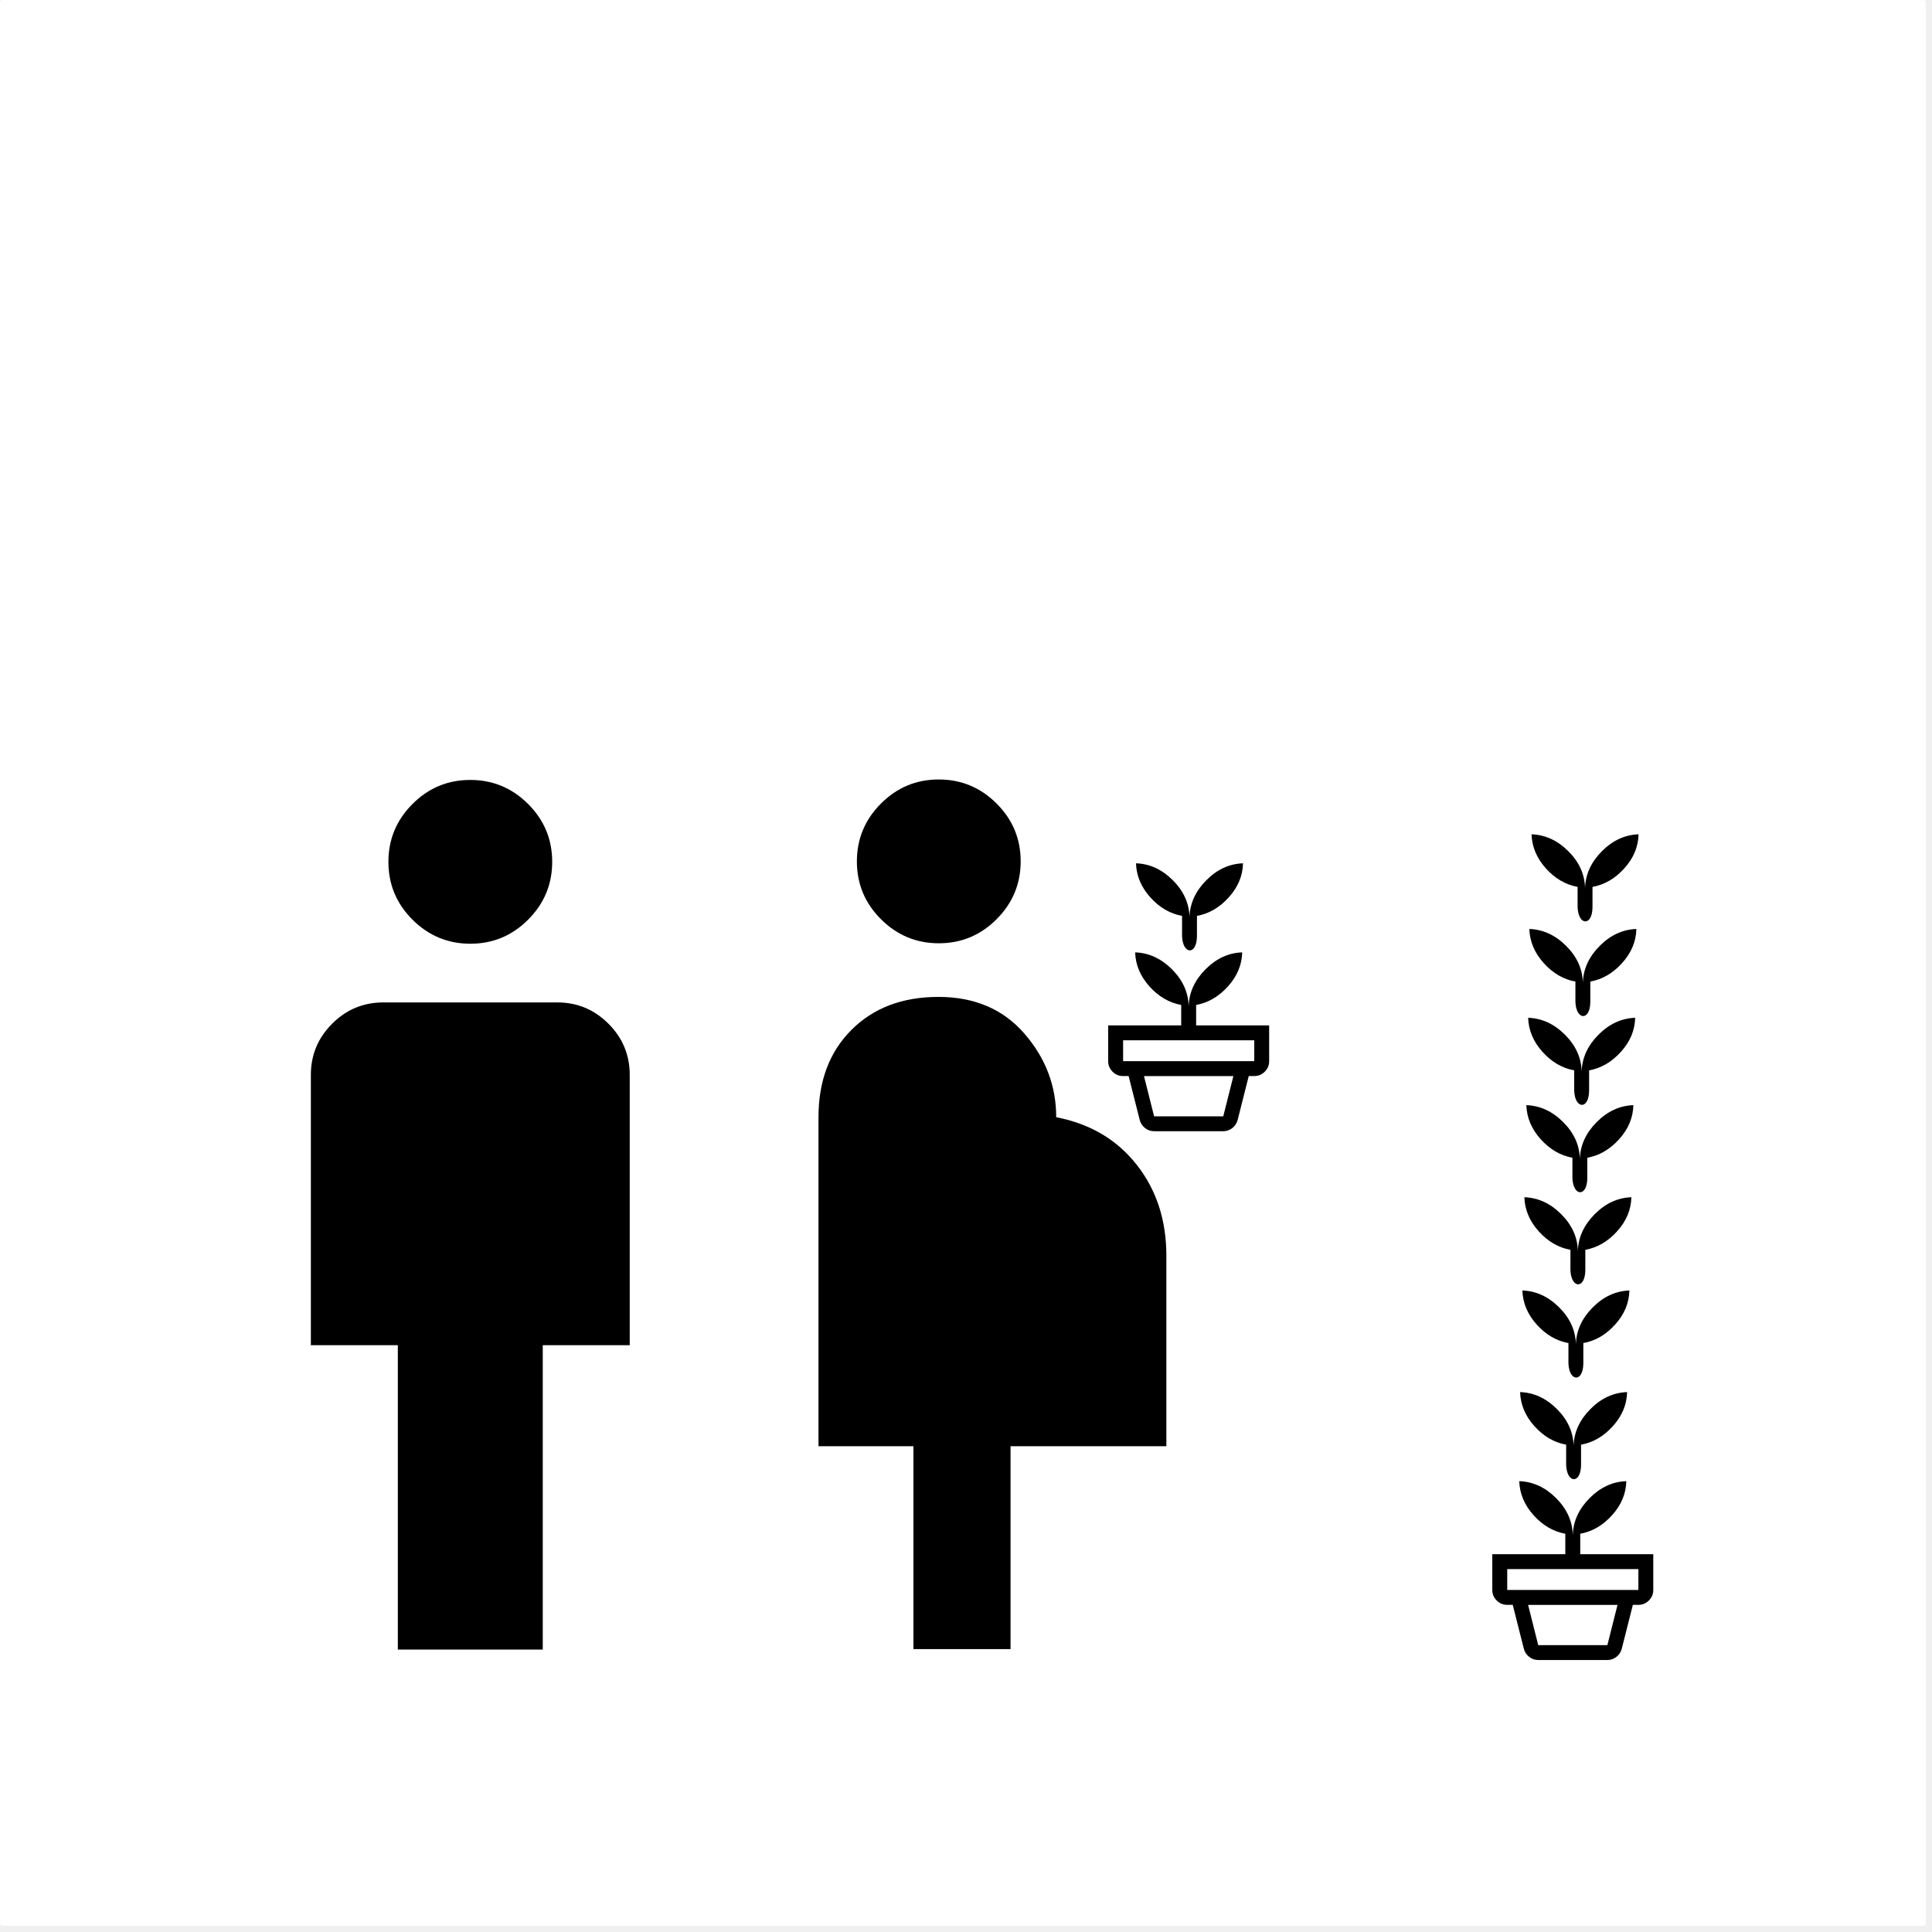
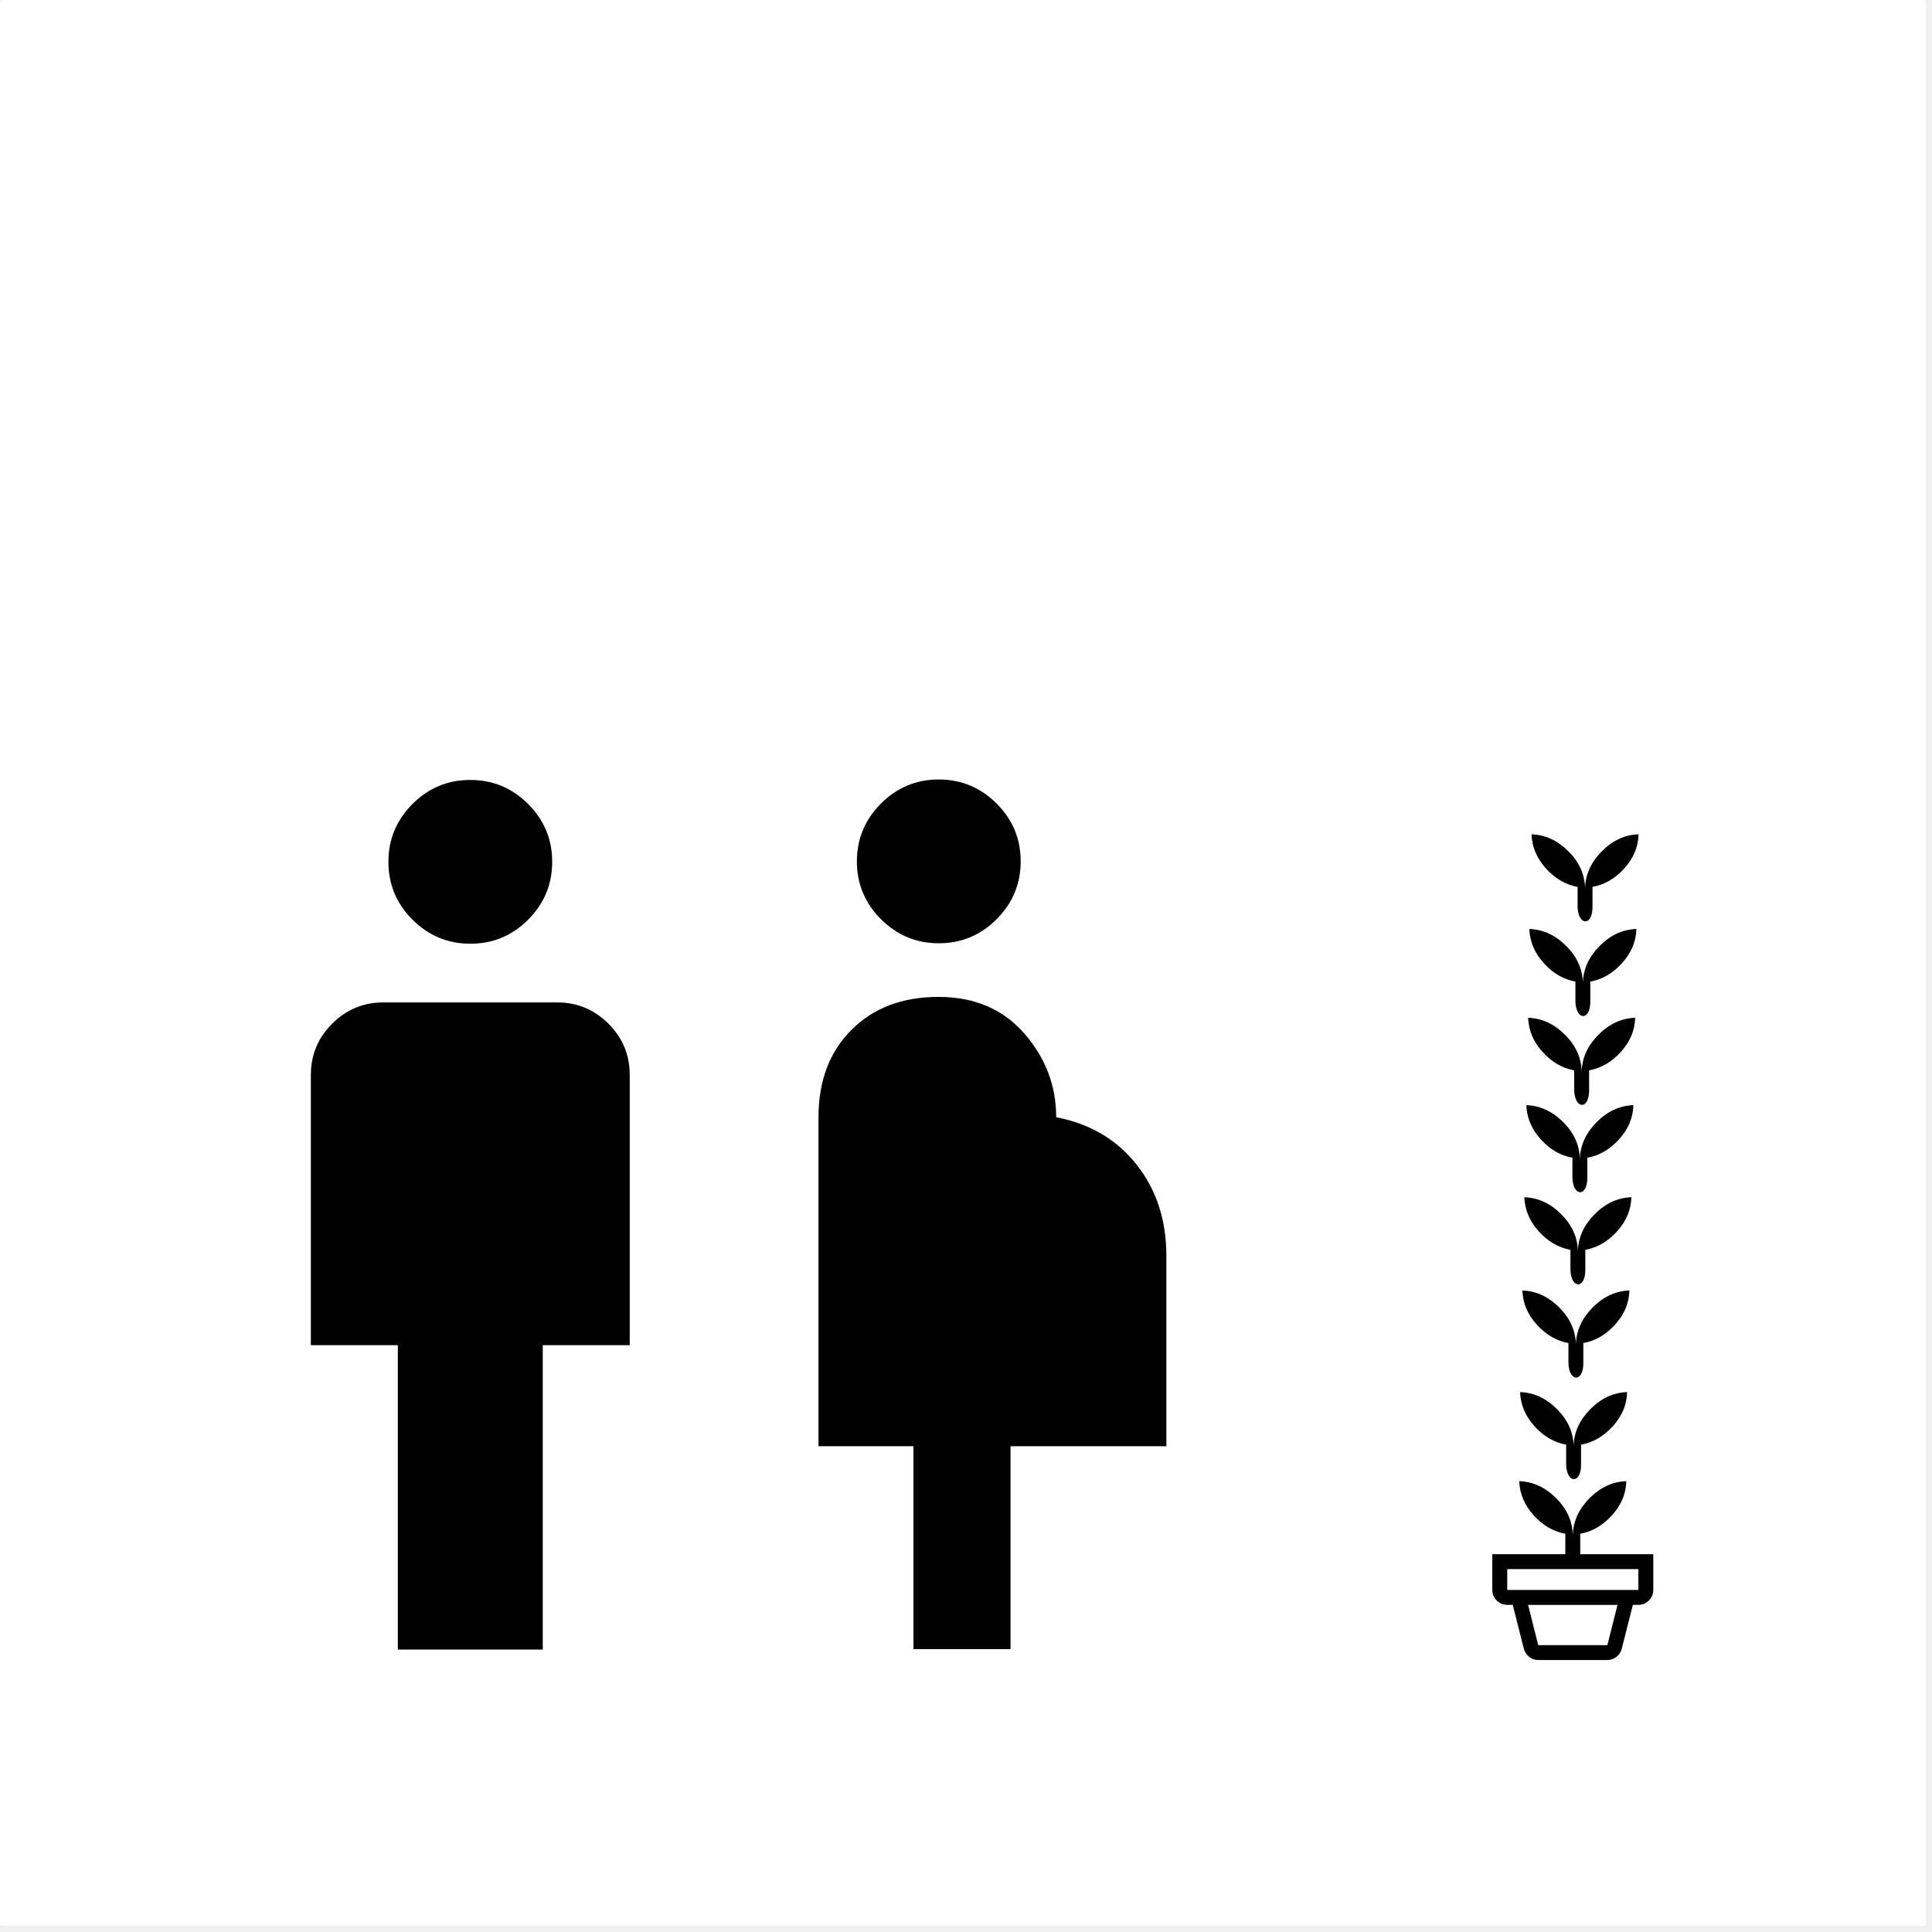
<svg xmlns="http://www.w3.org/2000/svg" width="400" height="400" version="1.1" viewBox="0 0 105.83 105.83">
-   <rect y="-7.1054e-15" width="105.49" height="105.49" ry=".133" fill="#fff" />
-   <path d="m63.219 61.149h3.788l0.555-2.204h-4.898zm0 0.816q-0.278 0-0.496-0.172-0.219-0.172-0.292-0.445l-0.608-2.404h6.58l-0.608 2.404q-0.073 0.273-0.292 0.445-0.219 0.172-0.496 0.172zm-1.698-3.837h7.184v-1.143h-7.184zm3.592-3.029q0.041-1.118 0.923-2.004 0.882-0.886 2.008-0.927-0.025 1.029-0.78 1.865-0.755 0.837-1.743 1.016v1.119h4v1.959q0 0.337-0.24 0.577-0.24 0.24-0.577 0.24h-7.184q-0.337 0-0.577-0.24-0.24-0.24-0.24-0.577v-1.959h4v-1.119q-0.988-0.18-1.739-1.016-0.751-0.837-0.784-1.865 1.127 0.041 2.012 0.923 0.886 0.882 0.918 2.008z" stroke-width=".012" />
-   <path d="m65.158 50.22c0.027-0.746 0.335-1.414 0.923-2.004 0.588-0.591 1.257-0.899 2.008-0.927-0.016 0.686-0.276 1.308-0.78 1.865-0.503 0.558-1.084 0.897-1.743 1.016v1.119c-0.011 1.045-0.773 1.011-0.816 0v-1.119c-0.659-0.12-1.238-0.459-1.739-1.016s-0.762-1.18-0.784-1.865c0.751 0.027 1.422 0.335 2.012 0.923 0.591 0.588 0.897 1.257 0.918 2.008z" stroke-width=".012" />
-   <path d="m50.035 90.334v-11.115h-5.2v-18.022q0-2.977 1.806-4.783 1.806-1.806 4.764-1.806t4.704 2.005q1.747 2.005 1.747 4.585 2.779 0.536 4.406 2.6 1.628 2.064 1.628 4.982v10.44h-8.535v11.115zm1.392-38.664q-1.849 0-3.169-1.317-1.32-1.317-1.32-3.166t1.317-3.169q1.317-1.32 3.166-1.32t3.169 1.317q1.32 1.317 1.32 3.166 0 1.849-1.317 3.169-1.317 1.32-3.166 1.32z" stroke-width=".06" />
+   <rect width="105.49" height="105.49" ry=".133" fill="#fff" />
+   <path d="m50.035 90.334v-11.115h-5.2v-18.022q0-2.977 1.806-4.783t4.764-1.806 4.704 2.005q1.747 2.005 1.747 4.585 2.779 0.536 4.406 2.6 1.628 2.064 1.628 4.982v10.44h-8.535v11.115zm1.392-38.664q-1.849 0-3.169-1.317-1.32-1.317-1.32-3.166t1.317-3.169q1.317-1.32 3.166-1.32t3.169 1.317q1.32 1.317 1.32 3.166 0 1.849-1.317 3.169-1.317 1.32-3.166 1.32z" stroke-width=".06" />
  <path d="m21.792 90.359v-16.672h-4.764v-14.807q0-1.637 1.166-2.804 1.166-1.166 2.804-1.166h9.527q1.637 0 2.804 1.166 1.166 1.166 1.166 2.804v14.807h-4.764v16.672zm3.973-38.664q-1.849 0-3.169-1.317-1.32-1.317-1.32-3.166 0-1.849 1.317-3.169 1.317-1.32 3.166-1.32 1.849 0 3.169 1.317 1.32 1.317 1.32 3.166 0 1.849-1.317 3.169-1.317 1.32-3.166 1.32z" stroke-width=".06" />
  <g stroke-width=".012">
    <path d="m84.26 90.115h3.788l0.555-2.204h-4.898zm0 0.816q-0.278 0-0.496-0.172-0.219-0.172-0.292-0.445l-0.608-2.404h6.58l-0.608 2.404q-0.073 0.273-0.292 0.445-0.219 0.172-0.496 0.172zm-1.698-3.837h7.184v-1.143h-7.184zm3.592-3.029q0.041-1.118 0.923-2.004 0.882-0.886 2.008-0.927-0.025 1.029-0.78 1.865-0.755 0.837-1.743 1.016v1.119h4v1.959q0 0.337-0.24 0.577-0.24 0.24-0.577 0.24h-7.184q-0.337 0-0.577-0.24-0.24-0.24-0.24-0.577v-1.959h4v-1.119q-0.988-0.18-1.739-1.016-0.751-0.837-0.784-1.865 1.127 0.041 2.012 0.923 0.886 0.882 0.918 2.008z" />
    <path d="m86.198 79.186c0.027-0.746 0.335-1.414 0.923-2.004 0.588-0.591 1.257-0.899 2.008-0.927-0.016 0.686-0.276 1.308-0.78 1.865-0.503 0.558-1.084 0.897-1.743 1.016v1.119c-0.011 1.045-0.773 1.011-0.816 0v-1.119c-0.659-0.12-1.238-0.459-1.739-1.016-0.501-0.558-0.762-1.18-0.784-1.865 0.751 0.027 1.422 0.335 2.012 0.923 0.591 0.588 0.897 1.257 0.918 2.008z" />
-     <path d="m86.323 73.62c0.027-0.746 0.335-1.414 0.923-2.004 0.588-0.591 1.257-0.899 2.008-0.927-0.016 0.686-0.276 1.308-0.78 1.865-0.503 0.558-1.084 0.897-1.743 1.016v1.119c-0.011 1.045-0.773 1.011-0.816 0v-1.119c-0.659-0.12-1.238-0.459-1.739-1.016-0.501-0.558-0.762-1.18-0.784-1.865 0.751 0.027 1.422 0.335 2.012 0.923 0.591 0.588 0.897 1.257 0.918 2.008z" />
+     <path d="m86.323 73.62c0.027-0.746 0.335-1.414 0.923-2.004 0.588-0.591 1.257-0.899 2.008-0.927-0.016 0.686-0.276 1.308-0.78 1.865-0.503 0.558-1.084 0.897-1.743 1.016v1.119c-0.011 1.045-0.773 1.011-0.816 0v-1.119c-0.659-0.12-1.238-0.459-1.739-1.016s-0.762-1.18-0.784-1.865c0.751 0.027 1.422 0.335 2.012 0.923 0.591 0.588 0.897 1.257 0.918 2.008z" />
    <path d="m86.432 68.512c0.027-0.746 0.335-1.414 0.923-2.004 0.588-0.591 1.257-0.899 2.008-0.927-0.016 0.686-0.276 1.308-0.78 1.865-0.503 0.558-1.084 0.897-1.743 1.016v1.119c-0.011 1.045-0.773 1.011-0.816 0v-1.119c-0.659-0.12-1.238-0.459-1.739-1.016-0.501-0.558-0.762-1.18-0.784-1.865 0.751 0.027 1.422 0.335 2.012 0.923 0.591 0.588 0.897 1.257 0.918 2.008z" />
-     <path d="m86.541 63.468c0.027-0.746 0.335-1.414 0.923-2.004 0.588-0.591 1.257-0.899 2.008-0.927-0.016 0.686-0.276 1.308-0.78 1.865-0.503 0.558-1.084 0.897-1.743 1.016v1.119c-0.011 1.045-0.773 1.011-0.816 0v-1.119c-0.659-0.12-1.238-0.459-1.739-1.016-0.501-0.558-0.762-1.18-0.784-1.865 0.751 0.027 1.422 0.335 2.012 0.923 0.591 0.588 0.897 1.257 0.918 2.008z" />
+     <path d="m86.541 63.468c0.027-0.746 0.335-1.414 0.923-2.004 0.588-0.591 1.257-0.899 2.008-0.927-0.016 0.686-0.276 1.308-0.78 1.865-0.503 0.558-1.084 0.897-1.743 1.016v1.119c-0.011 1.045-0.773 1.011-0.816 0v-1.119c-0.659-0.12-1.238-0.459-1.739-1.016s-0.762-1.18-0.784-1.865c0.751 0.027 1.422 0.335 2.012 0.923 0.591 0.588 0.897 1.257 0.918 2.008z" />
    <path d="m86.639 58.682c0.027-0.746 0.335-1.414 0.923-2.004s1.257-0.899 2.008-0.927c-0.016 0.686-0.276 1.308-0.78 1.865-0.503 0.558-1.084 0.897-1.743 1.016v1.119c-0.011 1.045-0.773 1.011-0.816 0v-1.119c-0.659-0.12-1.238-0.459-1.739-1.016s-0.762-1.18-0.784-1.865c0.751 0.027 1.422 0.335 2.012 0.923 0.591 0.588 0.897 1.257 0.918 2.008z" />
    <path d="m86.705 53.818c0.027-0.746 0.335-1.414 0.923-2.004 0.588-0.591 1.257-0.899 2.008-0.927-0.016 0.686-0.276 1.308-0.78 1.865-0.503 0.558-1.084 0.897-1.743 1.016v1.119c-0.011 1.045-0.773 1.011-0.816 0v-1.119c-0.659-0.12-1.238-0.459-1.739-1.016-0.501-0.558-0.762-1.18-0.784-1.865 0.751 0.027 1.422 0.335 2.012 0.923 0.591 0.588 0.897 1.257 0.918 2.008z" />
    <path d="m86.825 48.632c0.027-0.746 0.335-1.414 0.923-2.004 0.588-0.591 1.257-0.899 2.008-0.927-0.016 0.686-0.276 1.308-0.78 1.865-0.503 0.558-1.084 0.897-1.743 1.016v1.119c-0.011 1.045-0.773 1.011-0.816 0v-1.119c-0.659-0.12-1.238-0.459-1.739-1.016-0.501-0.558-0.762-1.18-0.784-1.865 0.751 0.027 1.422 0.335 2.012 0.923 0.591 0.588 0.897 1.257 0.918 2.008z" />
  </g>
</svg>
